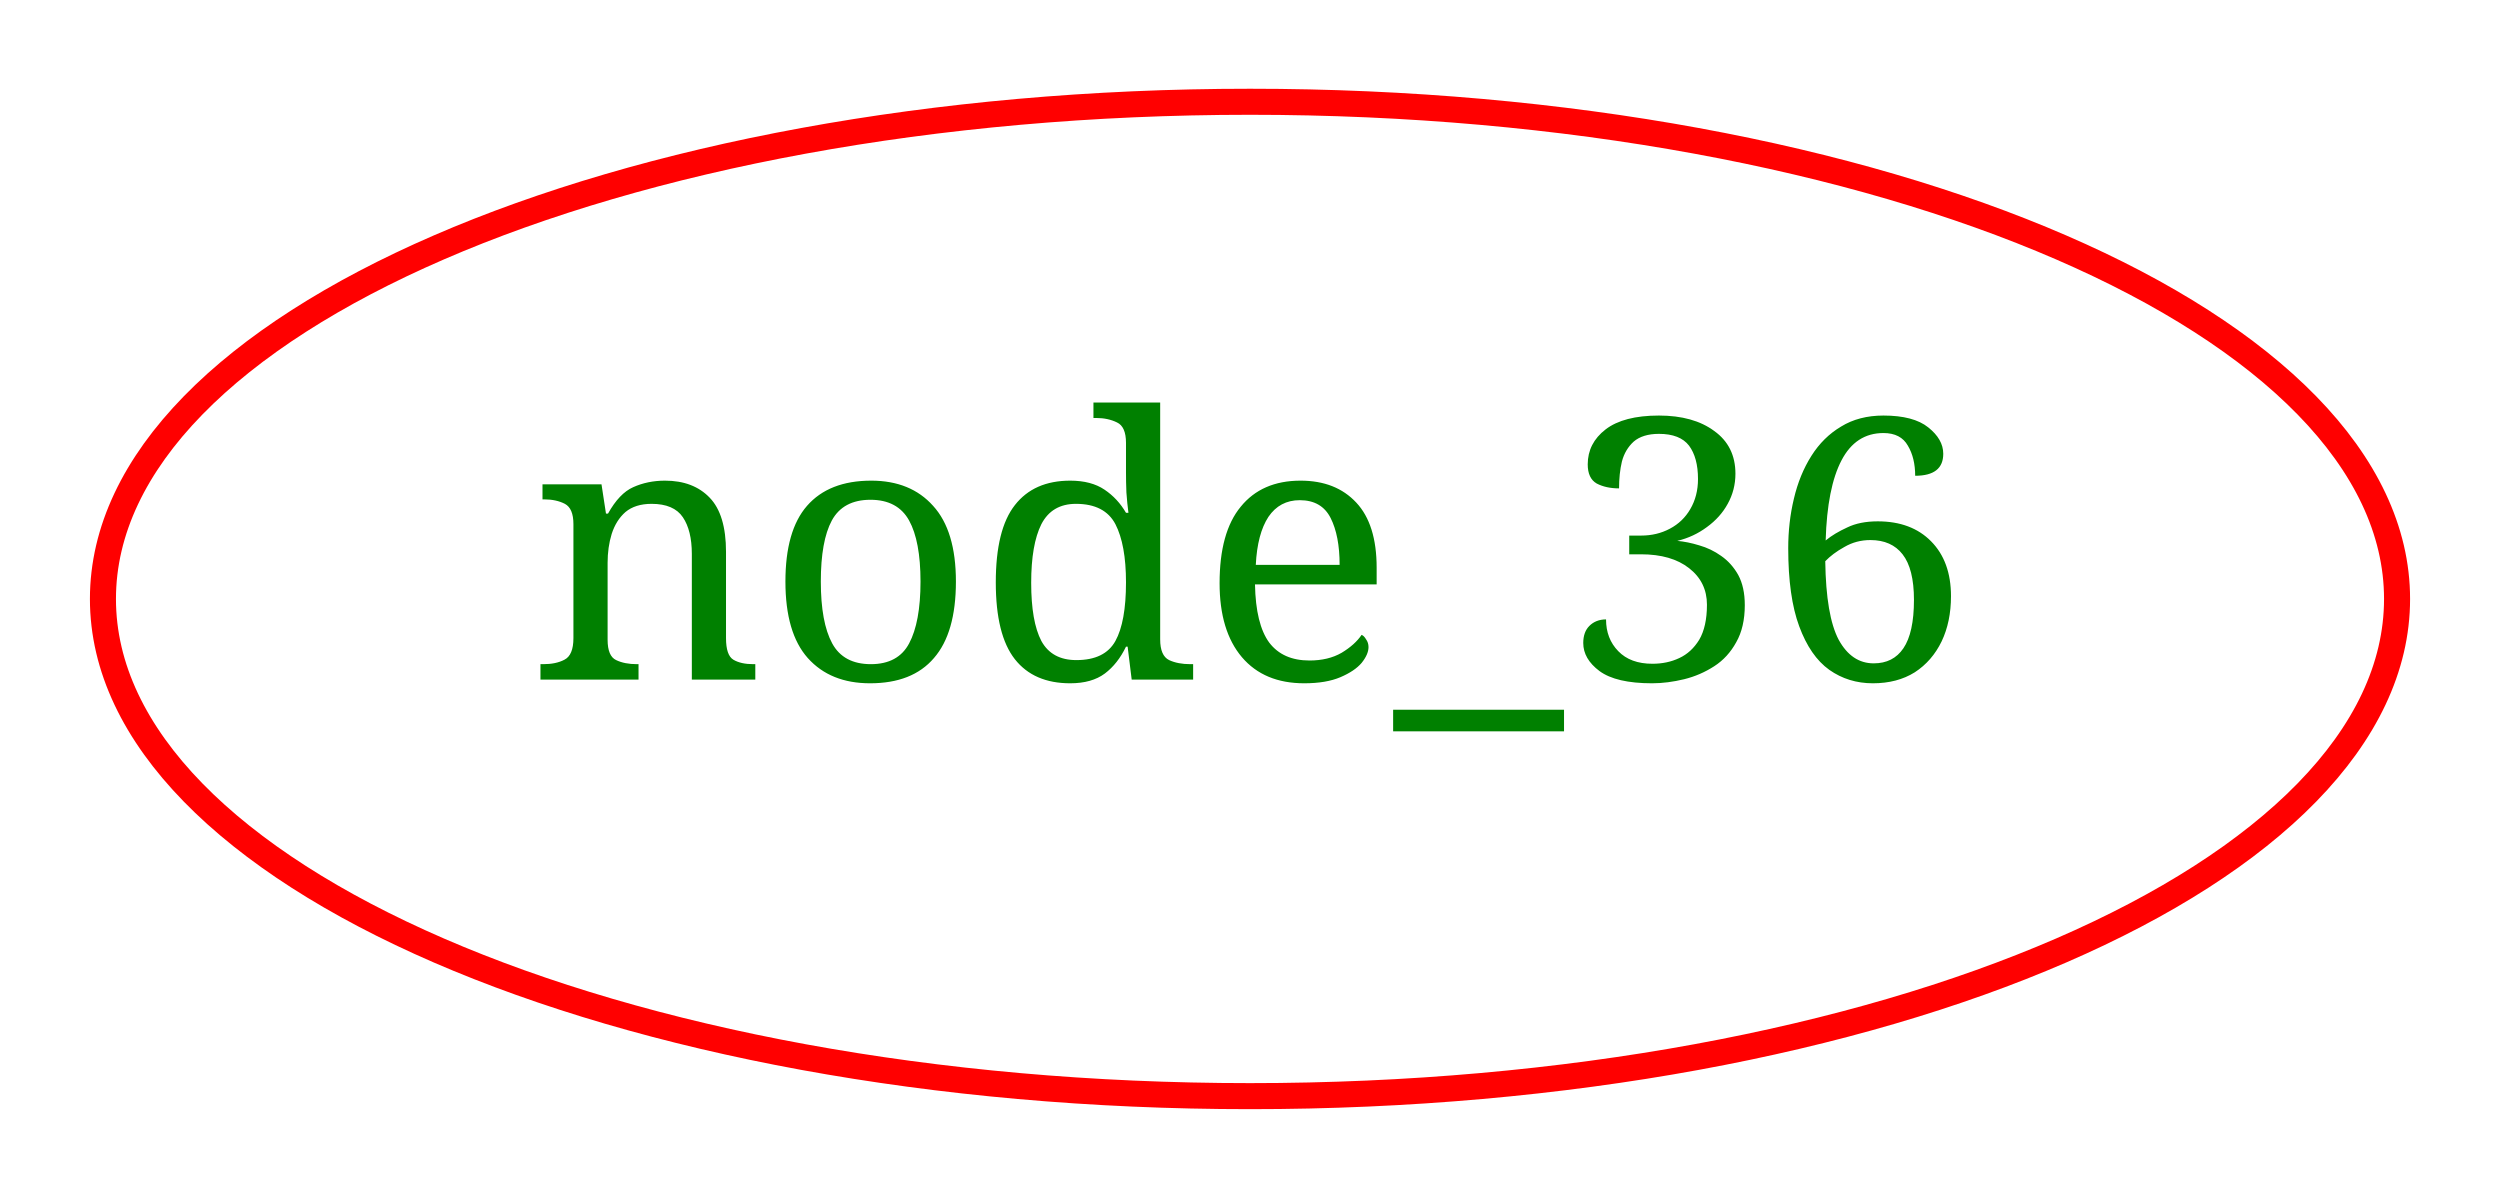
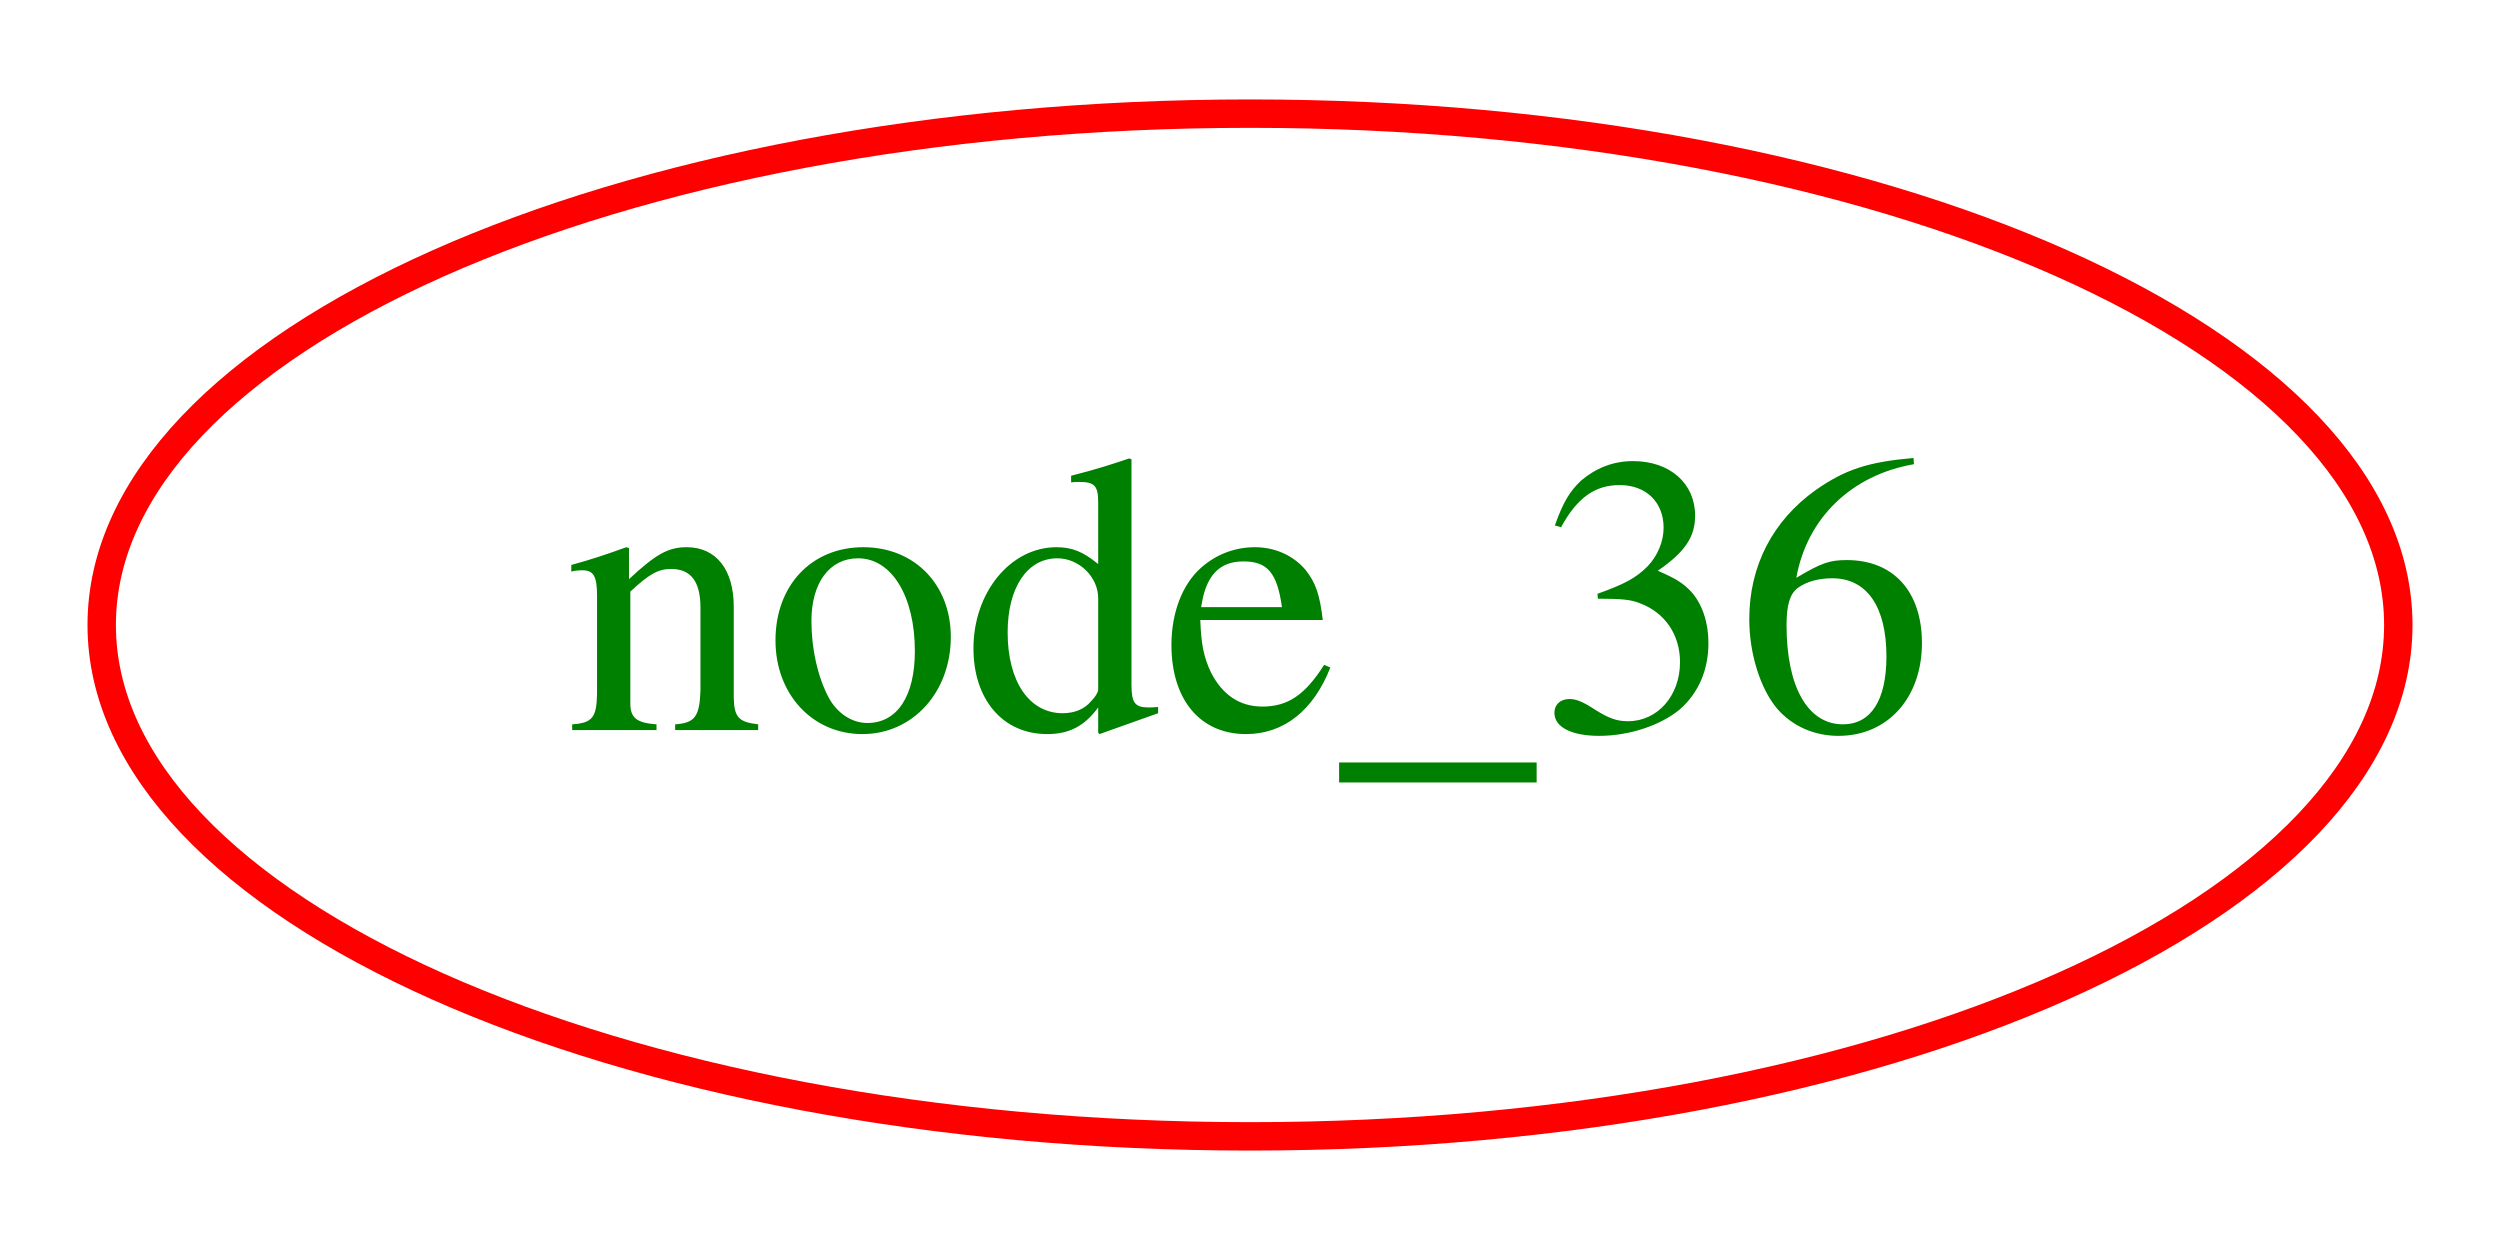
- <svg xmlns="http://www.w3.org/2000/svg" width="96pt" height="46pt" viewBox="0.00 0.00 96.00 46.00">
-   <g id="graph1" class="graph" transform="scale(1 1) rotate(0) translate(4 42)">
-     <polygon fill="white" stroke="white" points="-4,5 -4,-42 93,-42 93,5 -4,5" />
+ <svg xmlns="http://www.w3.org/2000/svg" width="88pt" height="44pt" viewBox="0.00 0.00 88.00 44.00">
+   <g id="graph0" class="graph" transform="scale(1 1) rotate(0) translate(4 40)">
+     <polygon fill="white" stroke="white" points="-4,5 -4,-40 85,-40 85,5 -4,5" />
    <g id="node1" class="node">
-       <ellipse fill="none" stroke="red" cx="44" cy="-19" rx="44.047" ry="19.092" />
-       <text text-anchor="middle" x="44" y="-15.9" font-family="Times Roman,serif" font-size="14.00" fill="green">node_36</text>
+       <ellipse fill="none" stroke="red" cx="40" cy="-18" rx="40.42" ry="18" />
+       <text text-anchor="middle" x="40" y="-14.3" font-family="Times,serif" font-size="14.00" fill="green">node_36</text>
    </g>
  </g>
</svg>
